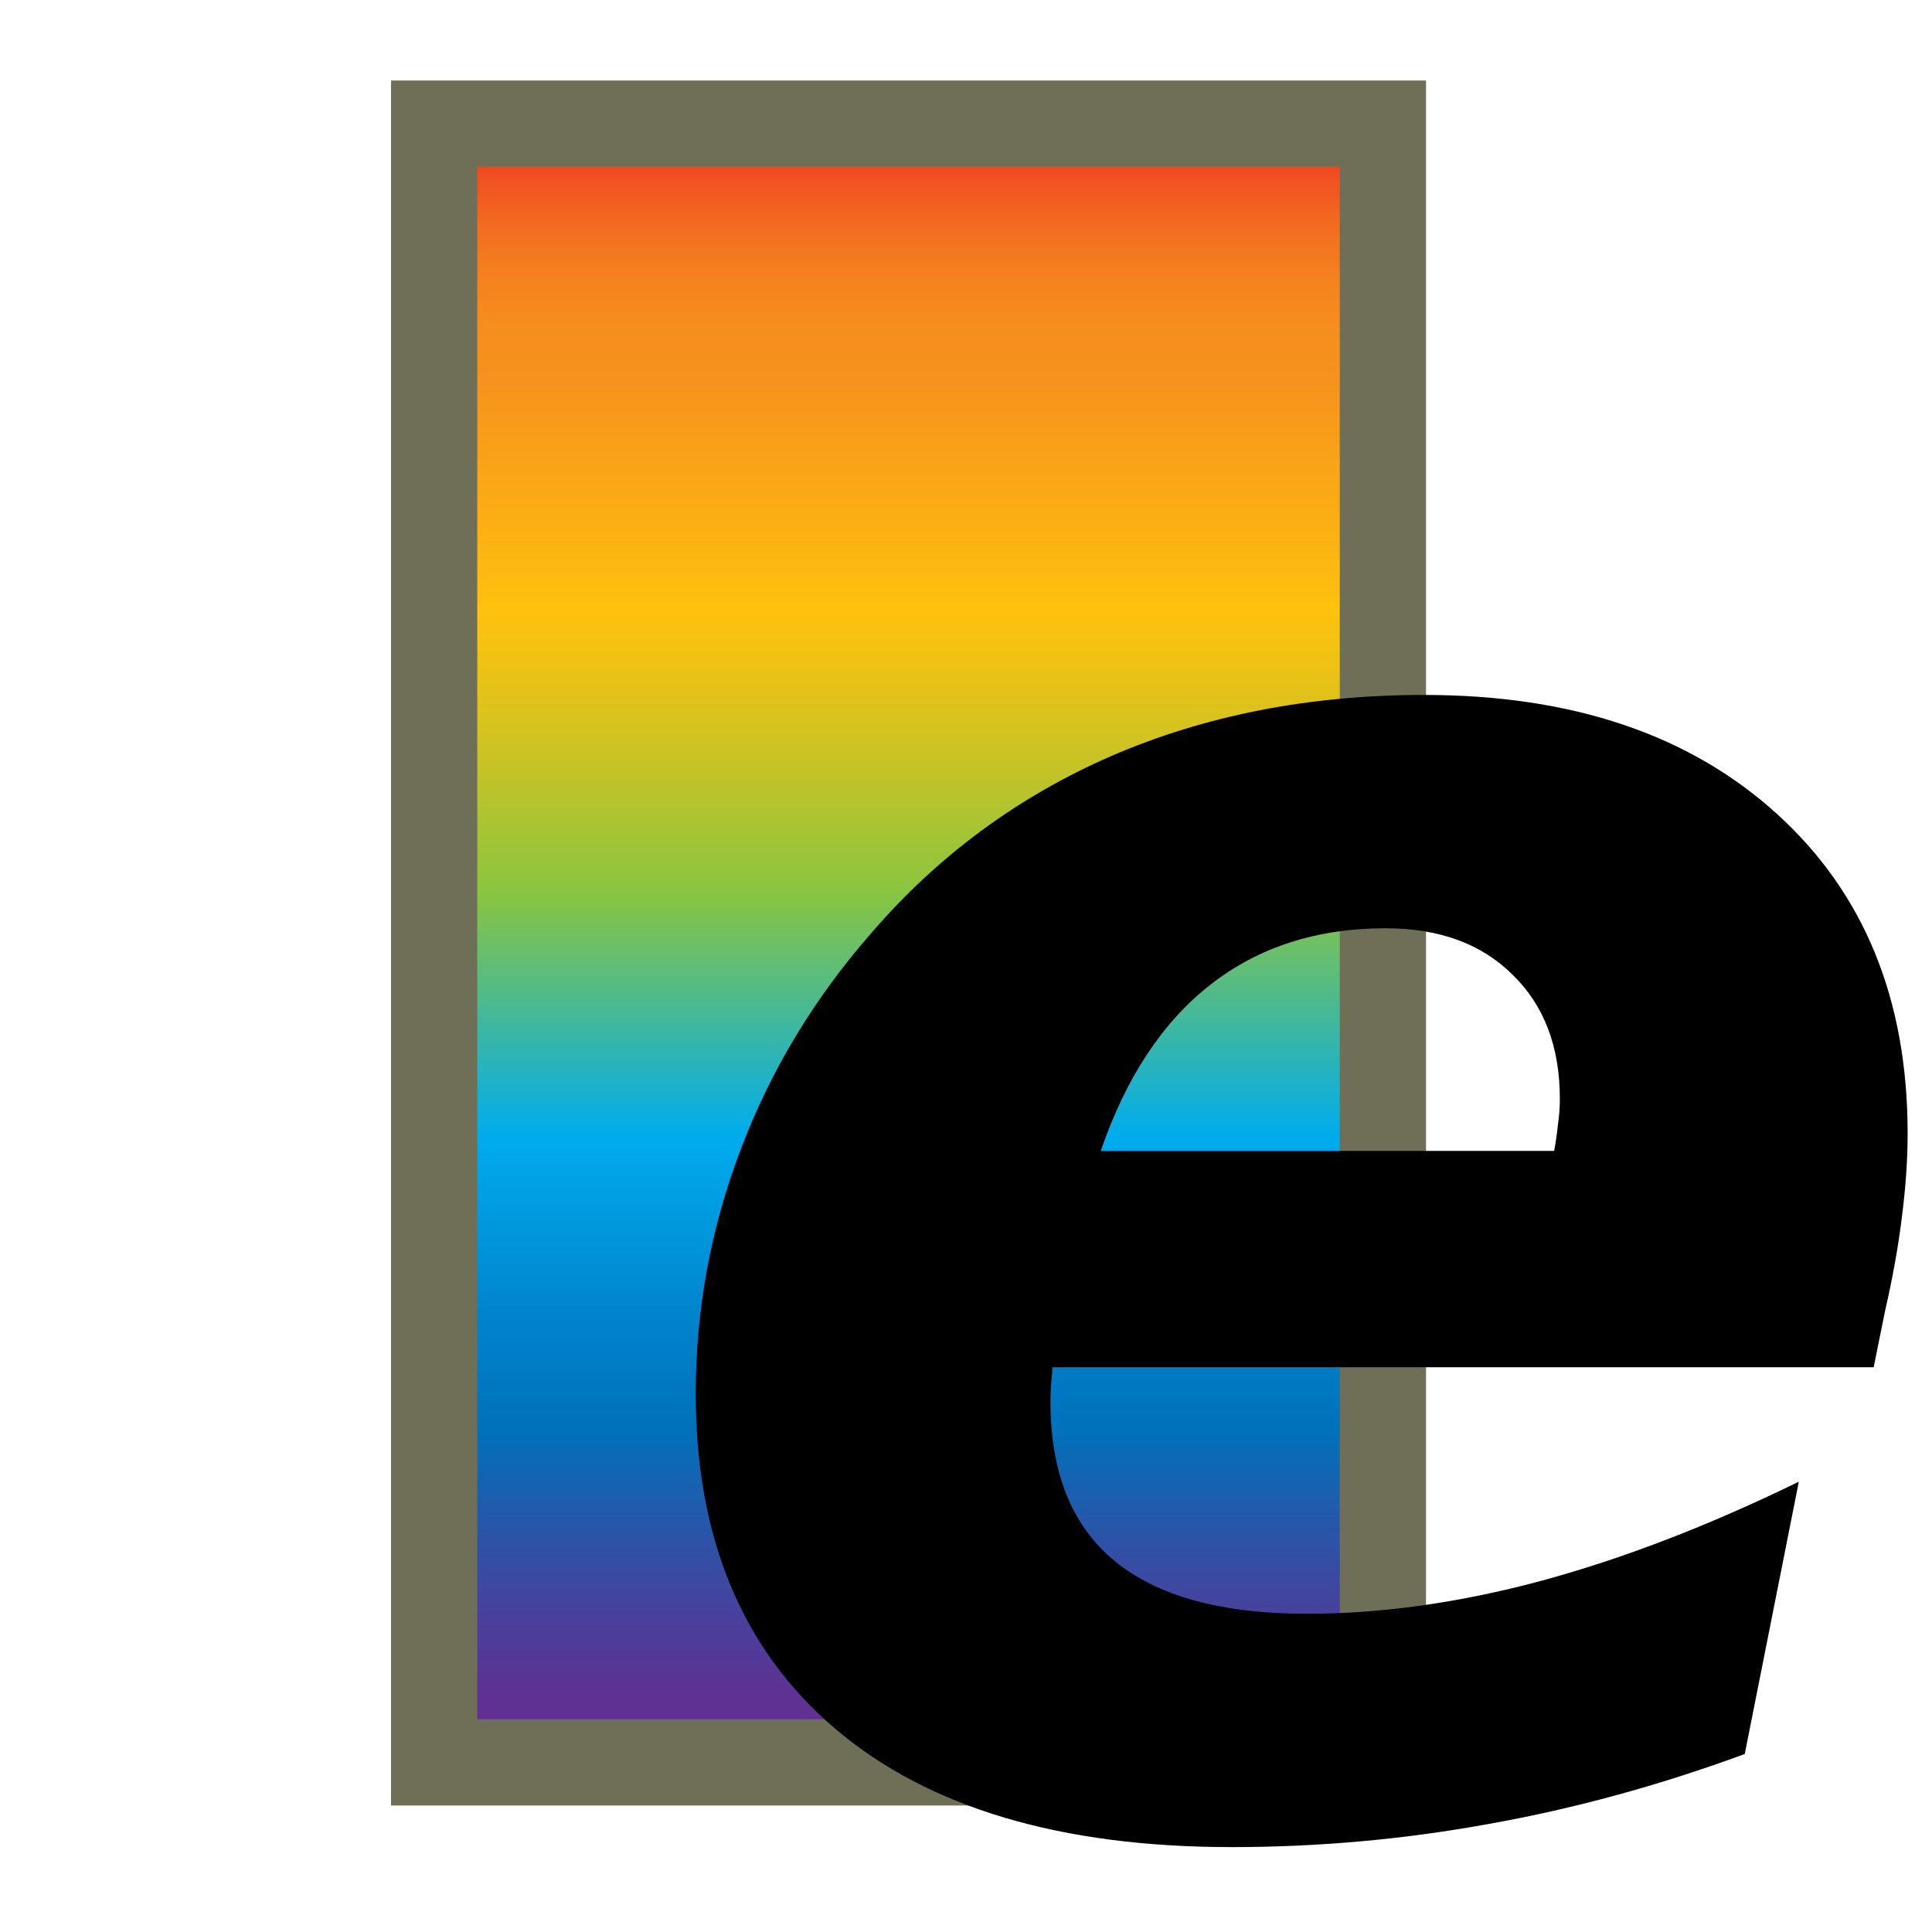
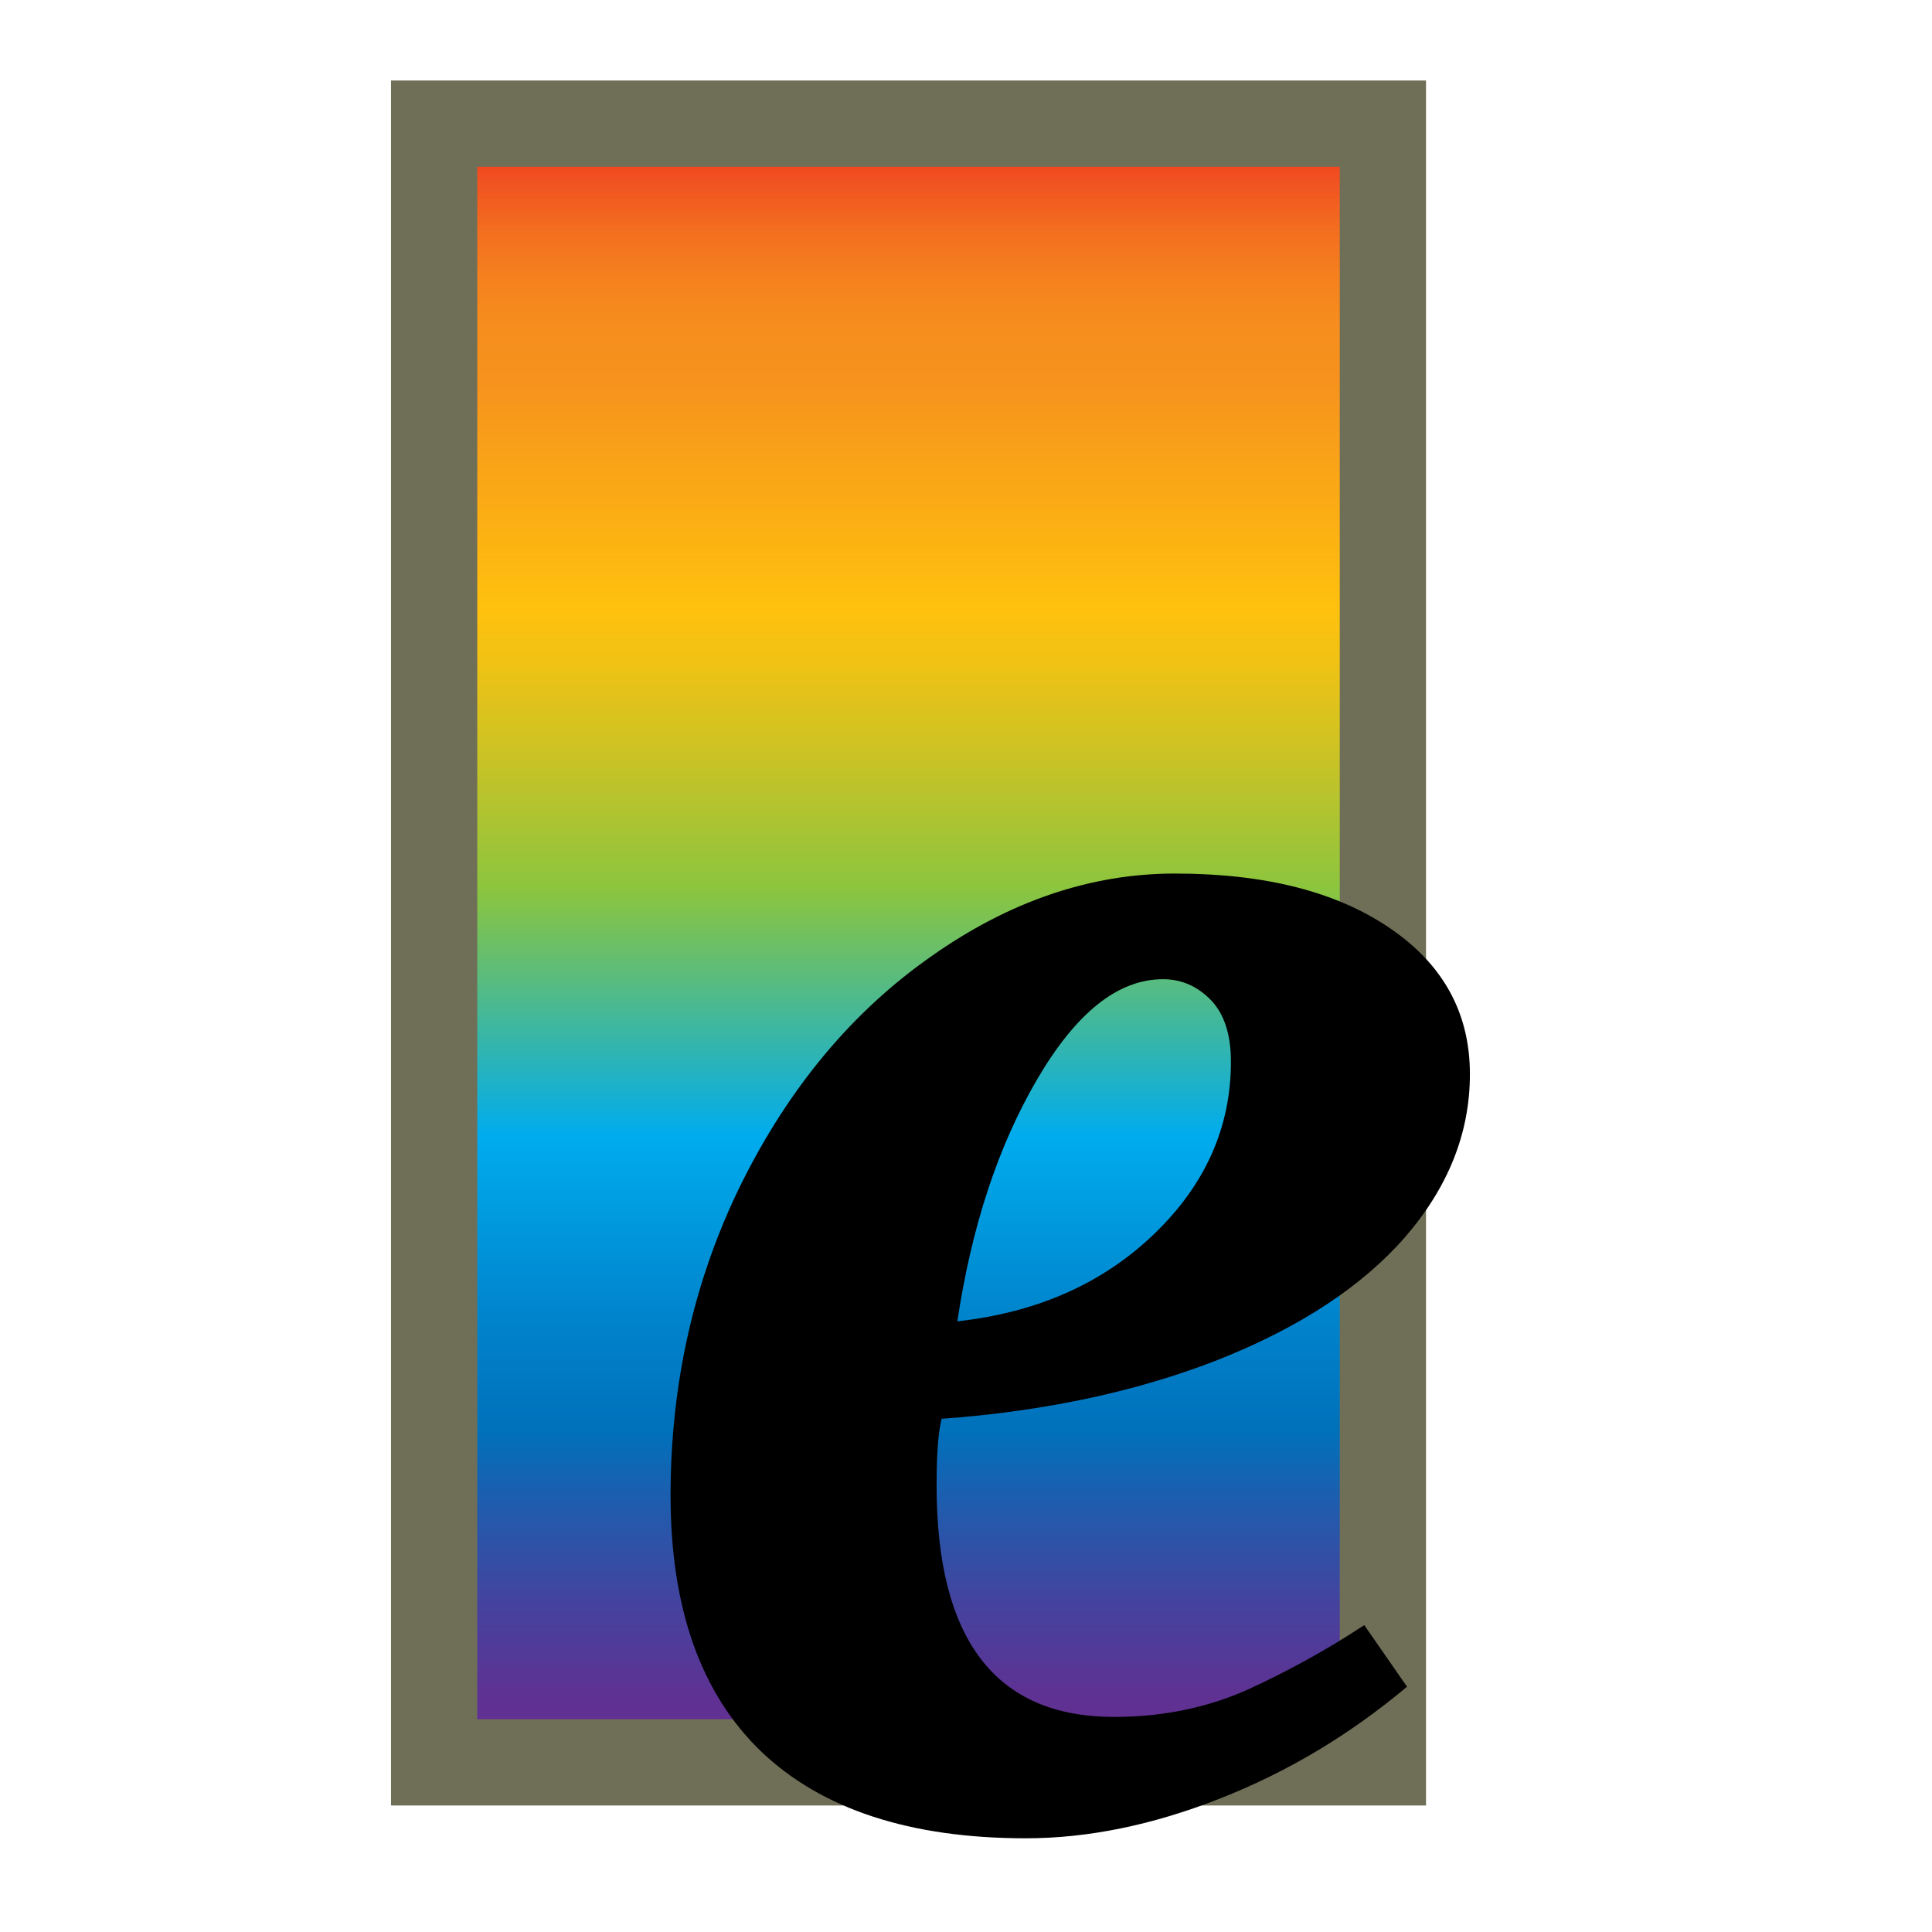
<svg xmlns="http://www.w3.org/2000/svg" xmlns:xlink="http://www.w3.org/1999/xlink" width="48px" height="48px" id="svg4318" version="1.1">
  <defs id="defs4320">
    <linearGradient xlink:href="#XMLID_156_" id="linearGradient17604" gradientUnits="userSpaceOnUse" x1="624.994" y1="121.03" x2="624.994" y2="140.03" />
    <linearGradient x1="624.994" y1="121.03" x2="624.994" y2="140.03" id="XMLID_156_" gradientUnits="userSpaceOnUse">
      <stop style="stop-color:#ec1c24;stop-opacity:1" offset="0" id="stop6778" />
      <stop style="stop-color:#ee2f23;stop-opacity:1" offset="0.013" id="stop6780" />
      <stop style="stop-color:#f15221;stop-opacity:1" offset="0.043" id="stop6782" />
      <stop style="stop-color:#f36e1f;stop-opacity:1" offset="0.074" id="stop6784" />
      <stop style="stop-color:#f5821e;stop-opacity:1" offset="0.104" id="stop6786" />
      <stop style="stop-color:#f68e1d;stop-opacity:1" offset="0.134" id="stop6788" />
      <stop style="stop-color:#f6921d;stop-opacity:1" offset="0.165" id="stop6790" />
      <stop style="stop-color:#ffc10e;stop-opacity:1" offset="0.305" id="stop6792" />
      <stop style="stop-color:#f0c214;stop-opacity:1" offset="0.336" id="stop6794" />
      <stop style="stop-color:#c9c325;stop-opacity:1" offset="0.396" id="stop6796" />
      <stop style="stop-color:#8bc53f;stop-opacity:1" offset="0.476" id="stop6798" />
      <stop style="stop-color:#00acee;stop-opacity:1" offset="0.626" id="stop6800" />
      <stop style="stop-color:#0083cb;stop-opacity:1" offset="0.739" id="stop6802" />
      <stop style="stop-color:#0071bb;stop-opacity:1" offset="0.805" id="stop6804" />
      <stop style="stop-color:#225aac;stop-opacity:1" offset="0.855" id="stop6806" />
      <stop style="stop-color:#47419d;stop-opacity:1" offset="0.916" id="stop6808" />
      <stop style="stop-color:#5d3293;stop-opacity:1" offset="0.965" id="stop6810" />
      <stop style="stop-color:#652d90;stop-opacity:1" offset="0.997" id="stop6812" />
    </linearGradient>
  </defs>
  <g id="layer1">
    <g id="g6775" transform="matrix(2.142857,0,0,2.142857,-1316.701,-256.615)">
      <linearGradient x1="624.994" y1="121.03" x2="624.994" y2="140.03" id="linearGradient16431" gradientUnits="userSpaceOnUse">
        <stop style="stop-color:#ec1c24;stop-opacity:1" offset="0" id="stop16433" />
        <stop style="stop-color:#ee2f23;stop-opacity:1" offset="0.013" id="stop16435" />
        <stop style="stop-color:#f15221;stop-opacity:1" offset="0.043" id="stop16437" />
        <stop style="stop-color:#f36e1f;stop-opacity:1" offset="0.074" id="stop16439" />
        <stop style="stop-color:#f5821e;stop-opacity:1" offset="0.104" id="stop16441" />
        <stop style="stop-color:#f68e1d;stop-opacity:1" offset="0.134" id="stop16443" />
        <stop style="stop-color:#f6921d;stop-opacity:1" offset="0.165" id="stop16445" />
        <stop style="stop-color:#ffc10e;stop-opacity:1" offset="0.305" id="stop16447" />
        <stop style="stop-color:#f0c214;stop-opacity:1" offset="0.336" id="stop16449" />
        <stop style="stop-color:#c9c325;stop-opacity:1" offset="0.396" id="stop16451" />
        <stop style="stop-color:#8bc53f;stop-opacity:1" offset="0.476" id="stop16453" />
        <stop style="stop-color:#00acee;stop-opacity:1" offset="0.626" id="stop16455" />
        <stop style="stop-color:#0083cb;stop-opacity:1" offset="0.739" id="stop16457" />
        <stop style="stop-color:#0071bb;stop-opacity:1" offset="0.805" id="stop16459" />
        <stop style="stop-color:#225aac;stop-opacity:1" offset="0.855" id="stop16461" />
        <stop style="stop-color:#47419d;stop-opacity:1" offset="0.916" id="stop16463" />
        <stop style="stop-color:#5d3293;stop-opacity:1" offset="0.965" id="stop16465" />
        <stop style="stop-color:#652d90;stop-opacity:1" offset="0.997" id="stop16467" />
      </linearGradient>
      <path d="m 619.494,121.187 c 0,0.926 0,18.074 0,19 0.879,0 10.121,0 11,0 0,-0.926 0,-18.074 0,-19 -0.879,0 -10.121,0 -11,0 z" style="fill:url(#linearGradient17604)" id="path6814" />
      <path d="m 630.994,120.687 -12,0 0,20 12,0 0,-1 0,0 0,0 0,-19 0,0 z m -11,1 10,0 0,18 -10,0 0,-18 0,0 z" style="fill:#6f6f58" id="path6816" />
    </g>
-     <text xml:space="preserve" style="font-size:49.843px;font-style:normal;font-weight:normal;line-height:125%;letter-spacing:0px;word-spacing:0px;fill:#000000;fill-opacity:1;stroke:none;font-family:Bitstream Vera Sans" x="15.49" y="45.186" id="text4415">
+     <text xml:space="preserve" style="font-size:49.843px;font-style:normal;font-weight:normal;line-height:125%;letter-spacing:0px;word-spacing:0px;fill:#000000;fill-opacity:1;stroke:none" x="15.49" y="45.186" id="text4415">
      <tspan id="tspan4417" x="15.49" y="45.186" style="font-style:italic;font-weight:bold">e</tspan>
    </text>
  </g>
</svg>
